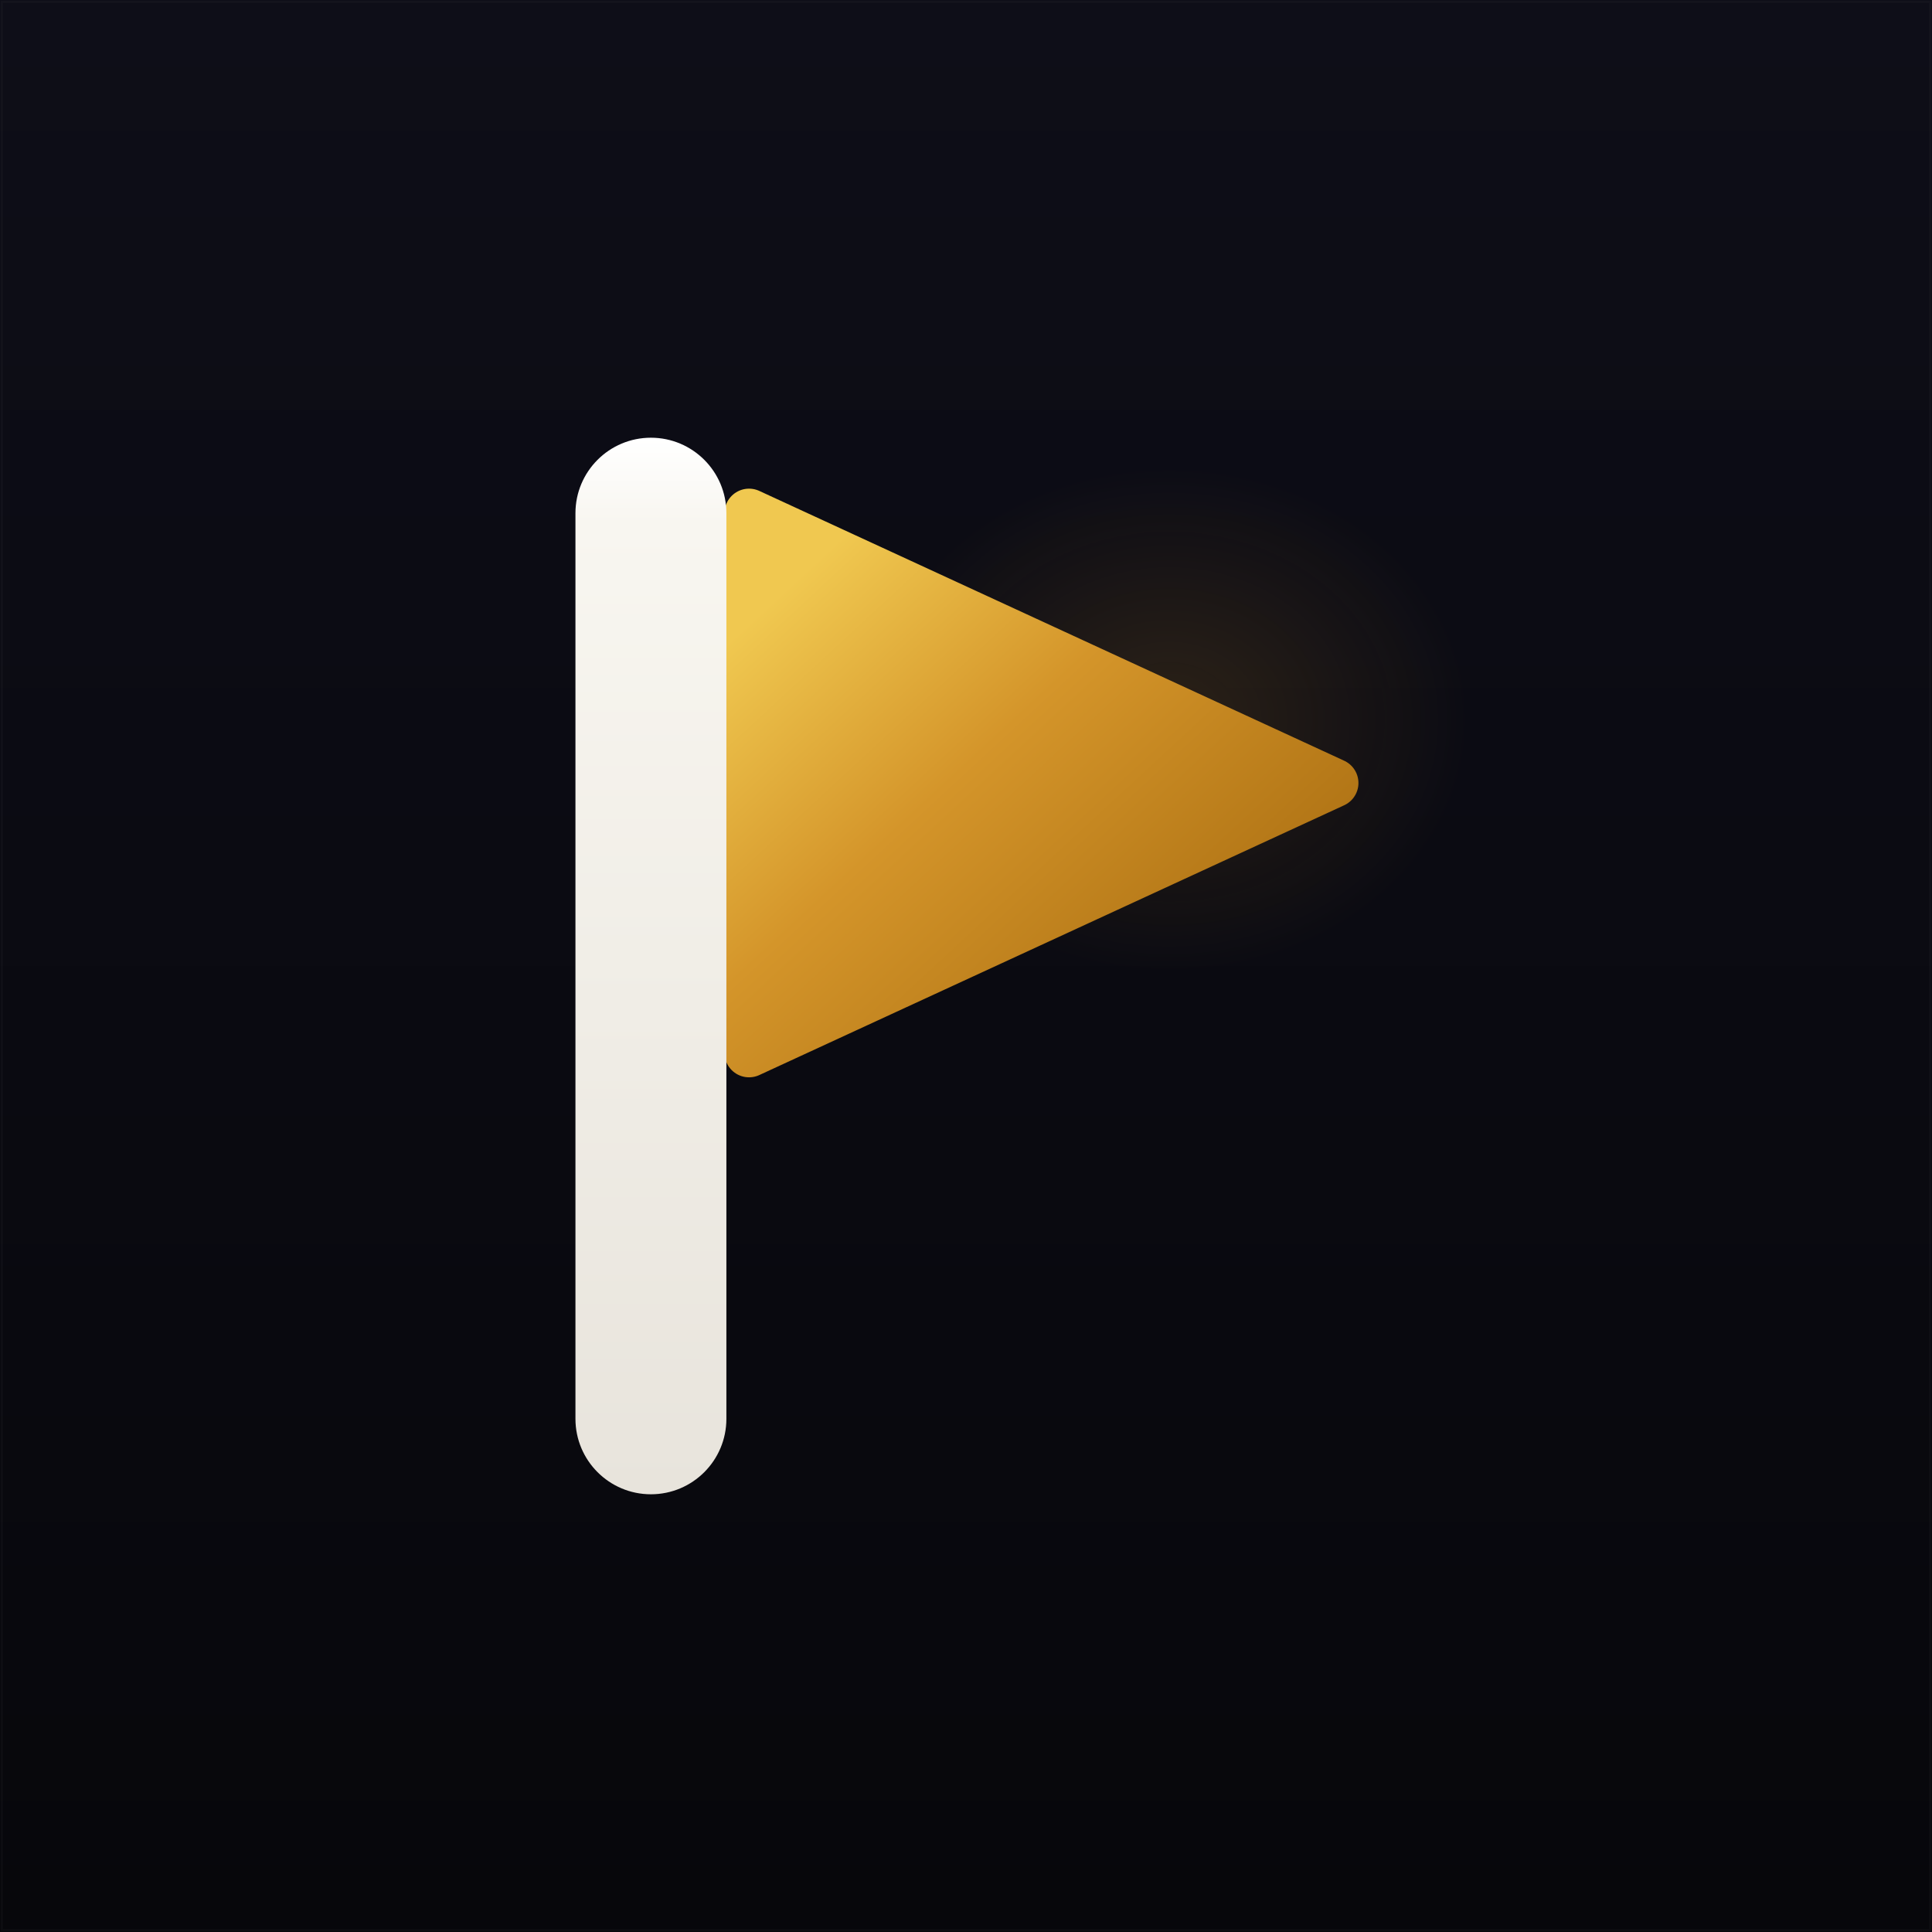
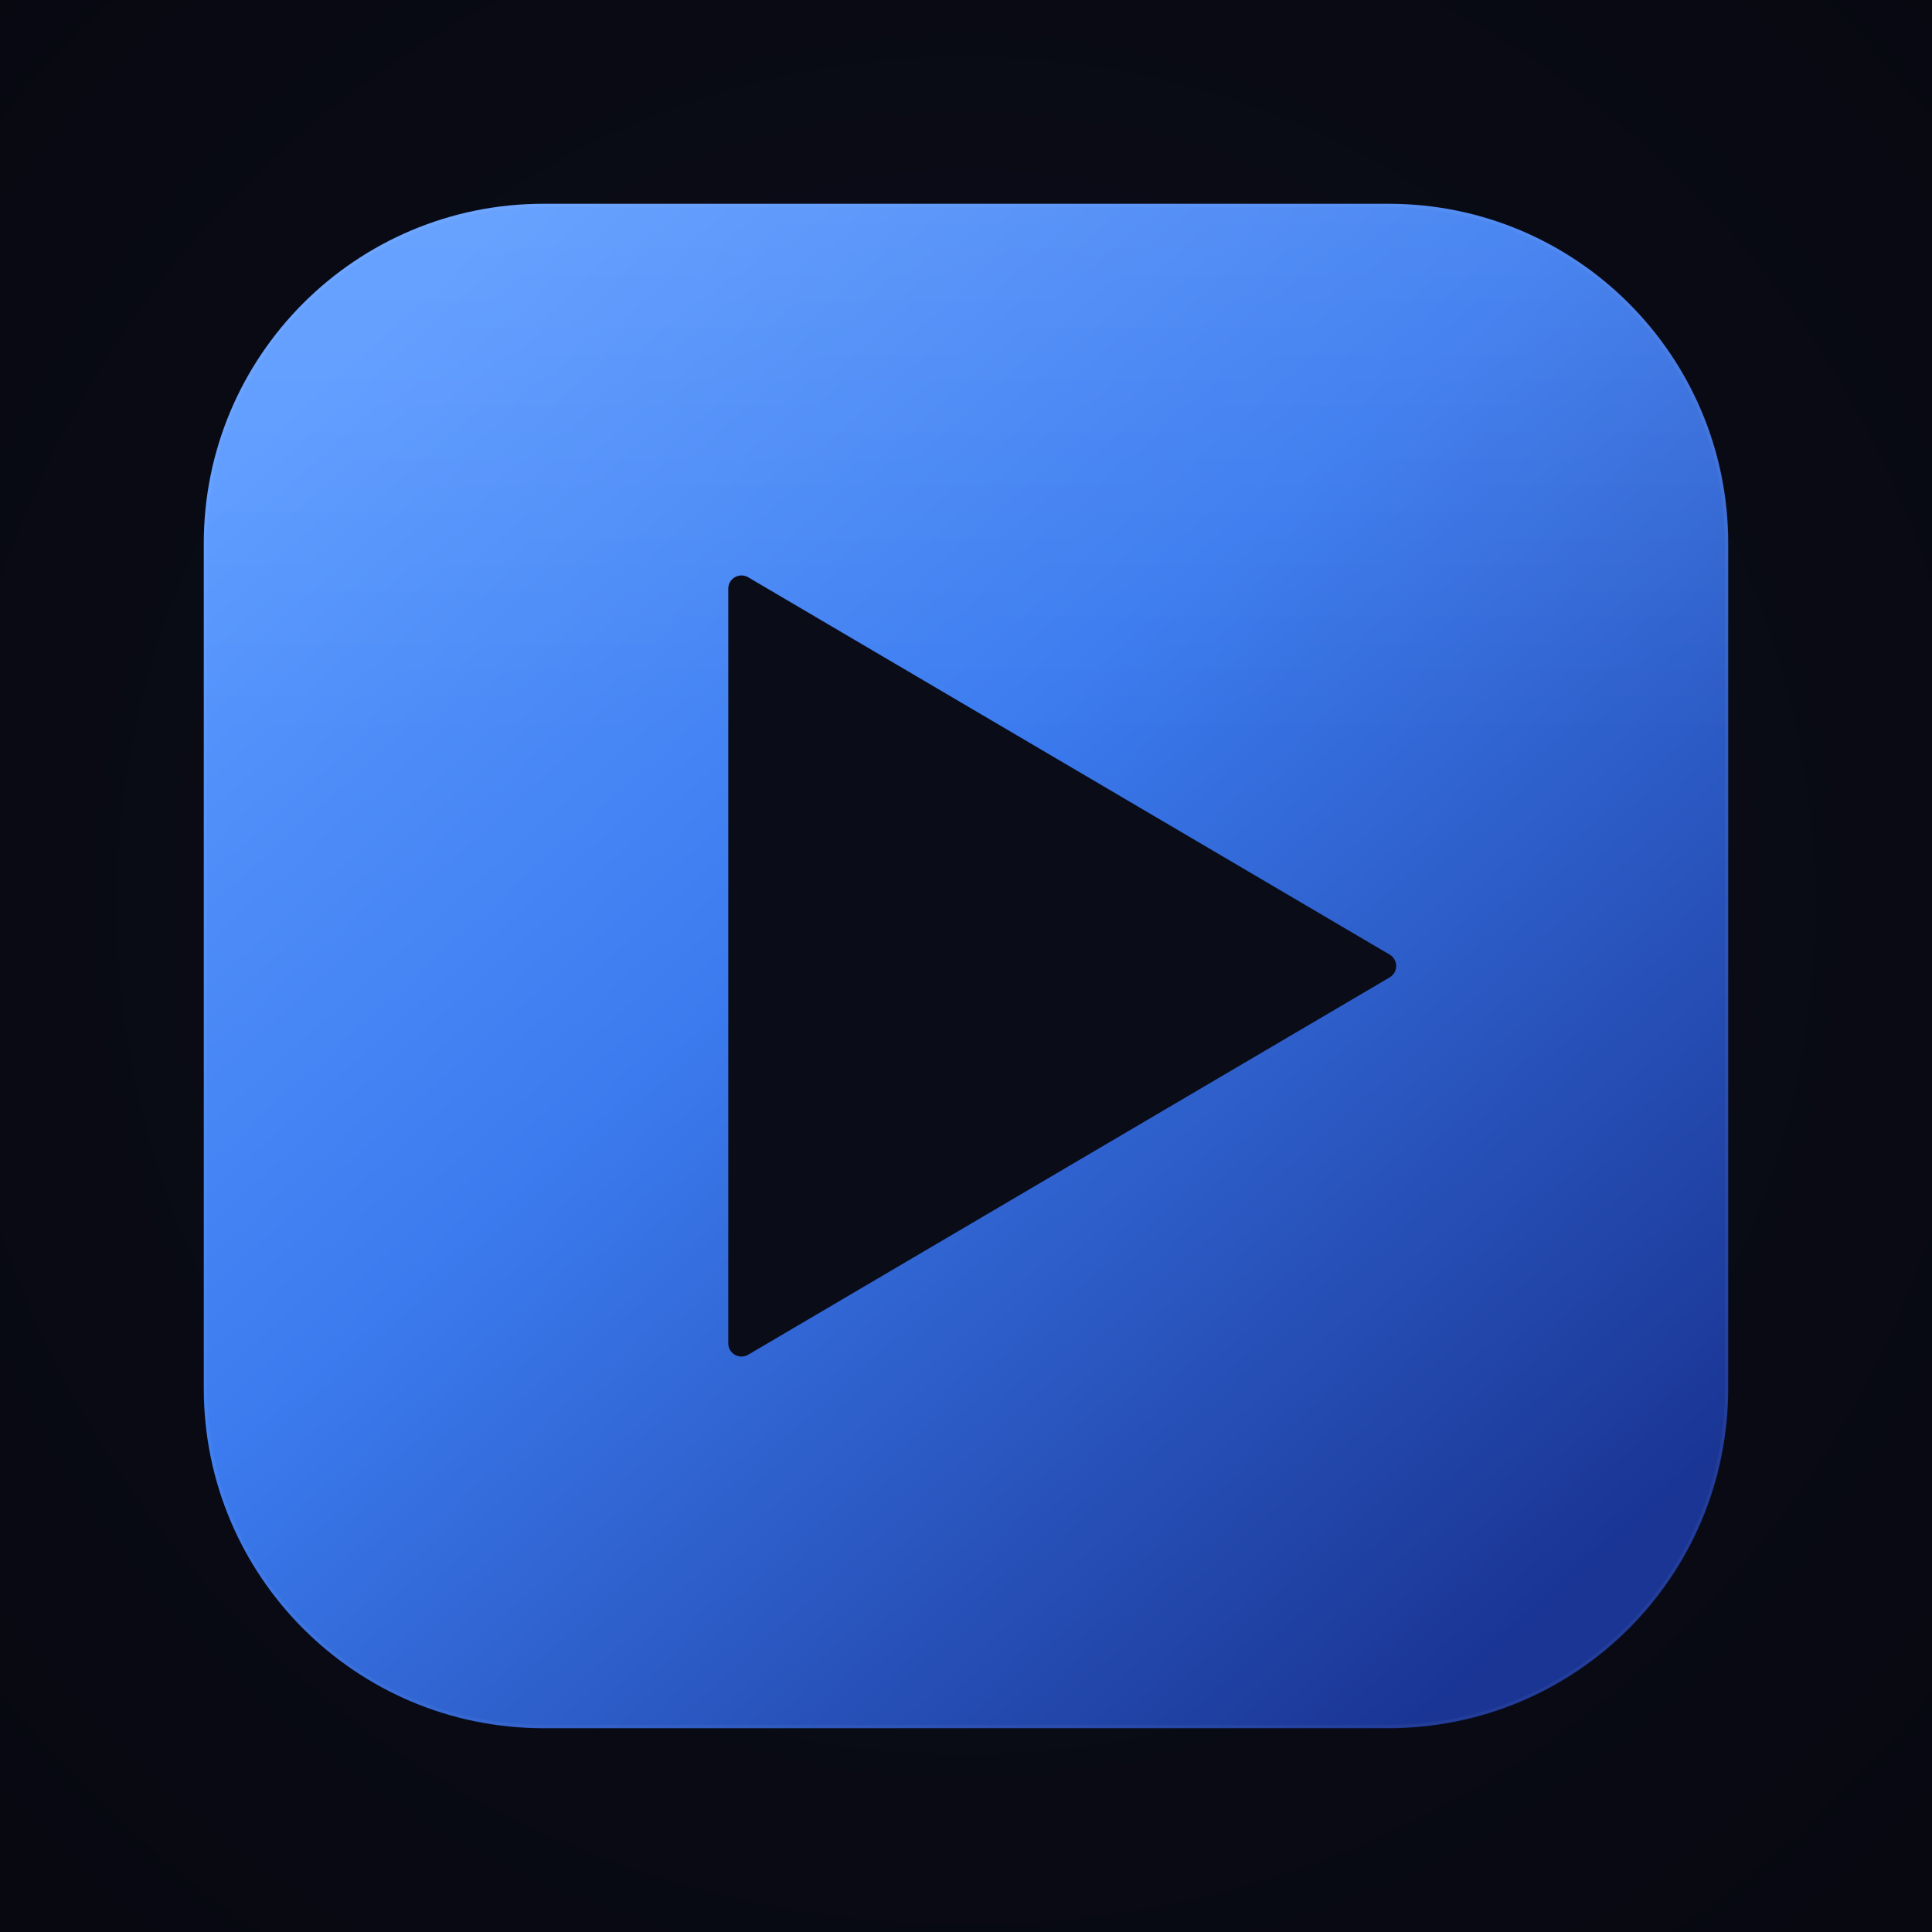
<svg xmlns="http://www.w3.org/2000/svg" viewBox="0 0 1024 1024" width="1024" height="1024">
  <defs>
-     <linearGradient id="bg" x1="0" y1="0" x2="0" y2="1">
-       <stop offset="0%" stop-color="#0E0E18" />
-       <stop offset="100%" stop-color="#07070B" />
+     <radialGradient id="bg" cx="512" cy="480" r="720" gradientUnits="userSpaceOnUse">
+       <stop offset="0%" stop-color="#0D0F1C" />
+       <stop offset="100%" stop-color="#070810" />
+     </radialGradient>
+     <linearGradient id="frame" x1="0.12" y1="0.08" x2="0.88" y2="0.92">
+       <stop offset="0%" stop-color="#5B9AFF" />
+       <stop offset="42%" stop-color="#3B7BEF" />
+       <stop offset="100%" stop-color="#1A3594" />
    </linearGradient>
-     <linearGradient id="accent" x1="0.1" y1="0.1" x2="0.9" y2="0.9">
-       <stop offset="0%" stop-color="#F0C850" />
-       <stop offset="40%" stop-color="#D4952A" />
-       <stop offset="100%" stop-color="#A86C10" />
-     </linearGradient>
-     <radialGradient id="glow" cx="60%" cy="42%" r="32%">
-       <stop offset="0%" stop-color="#D4952A" stop-opacity="0.16" />
-       <stop offset="100%" stop-color="#D4952A" stop-opacity="0" />
+     <radialGradient id="aura" cx="512" cy="512" r="400" gradientUnits="userSpaceOnUse">
+       <stop offset="0%" stop-color="#2563EB" stop-opacity="0.06" />
+       <stop offset="75%" stop-color="#2563EB" stop-opacity="0.015" />
+       <stop offset="100%" stop-color="#2563EB" stop-opacity="0" />
    </radialGradient>
-     <linearGradient id="stemHL" x1="0" y1="0" x2="0" y2="1">
-       <stop offset="0%" stop-color="#FFFFFF" />
-       <stop offset="8%" stop-color="#F8F6F0" />
-       <stop offset="100%" stop-color="#E8E4DC" />
+     <linearGradient id="sheen" x1="0.5" y1="0" x2="0.5" y2="1">
+       <stop offset="0%" stop-color="#FFFFFF" stop-opacity="0.08" />
+       <stop offset="35%" stop-color="#FFFFFF" stop-opacity="0" />
    </linearGradient>
  </defs>
  <rect width="1024" height="1024" fill="url(#bg)" />
-   <ellipse cx="570" cy="415" rx="250" ry="210" fill="url(#glow)" />
-   <polygon points="397,272 397,558 707,415" fill="url(#accent)" stroke="url(#accent)" stroke-width="26" stroke-linejoin="round" />
-   <rect x="305" y="232" width="80" height="560" rx="40" fill="url(#stemHL)" />
-   <rect x="1" y="1" width="1022" height="1022" fill="none" stroke="#FAFAFA" stroke-opacity="0.025" stroke-width="1" />
+   <ellipse cx="512" cy="512" rx="380" ry="380" fill="url(#aura)" />
+   <rect x="108" y="108" width="808" height="808" rx="180" fill="url(#frame)" />
+   <rect x="108" y="108" width="808" height="808" rx="180" fill="url(#sheen)" />
+   <polygon points="393,312 393,712 733,512" fill="#0A0C18" stroke="#0A0C18" stroke-width="14" stroke-linejoin="round" />
+   <rect x="109" y="109" width="806" height="806" rx="179" fill="none" stroke="#FFFFFF" stroke-opacity="0.04" stroke-width="1.5" />
</svg>
